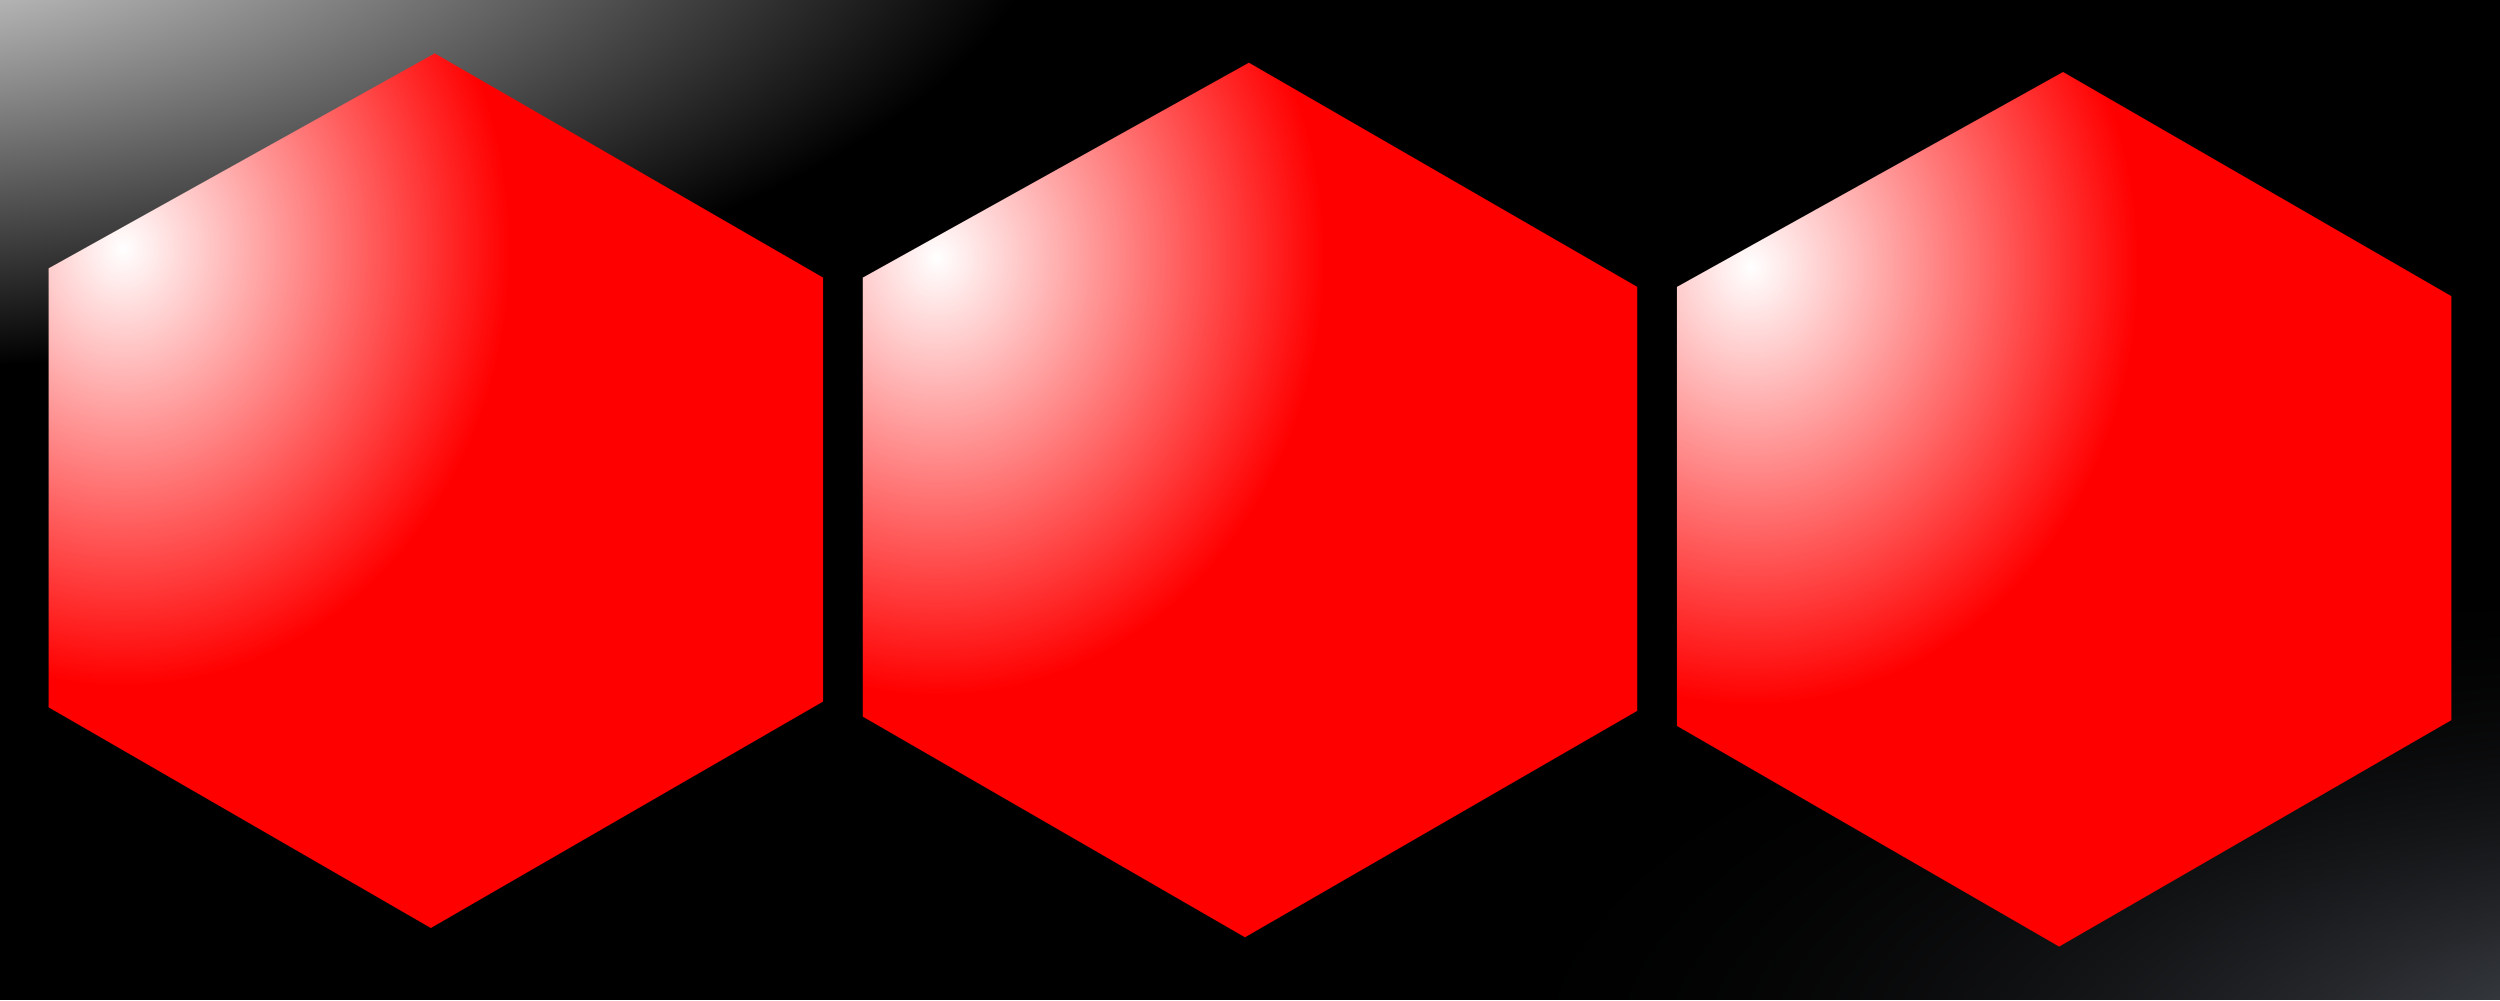
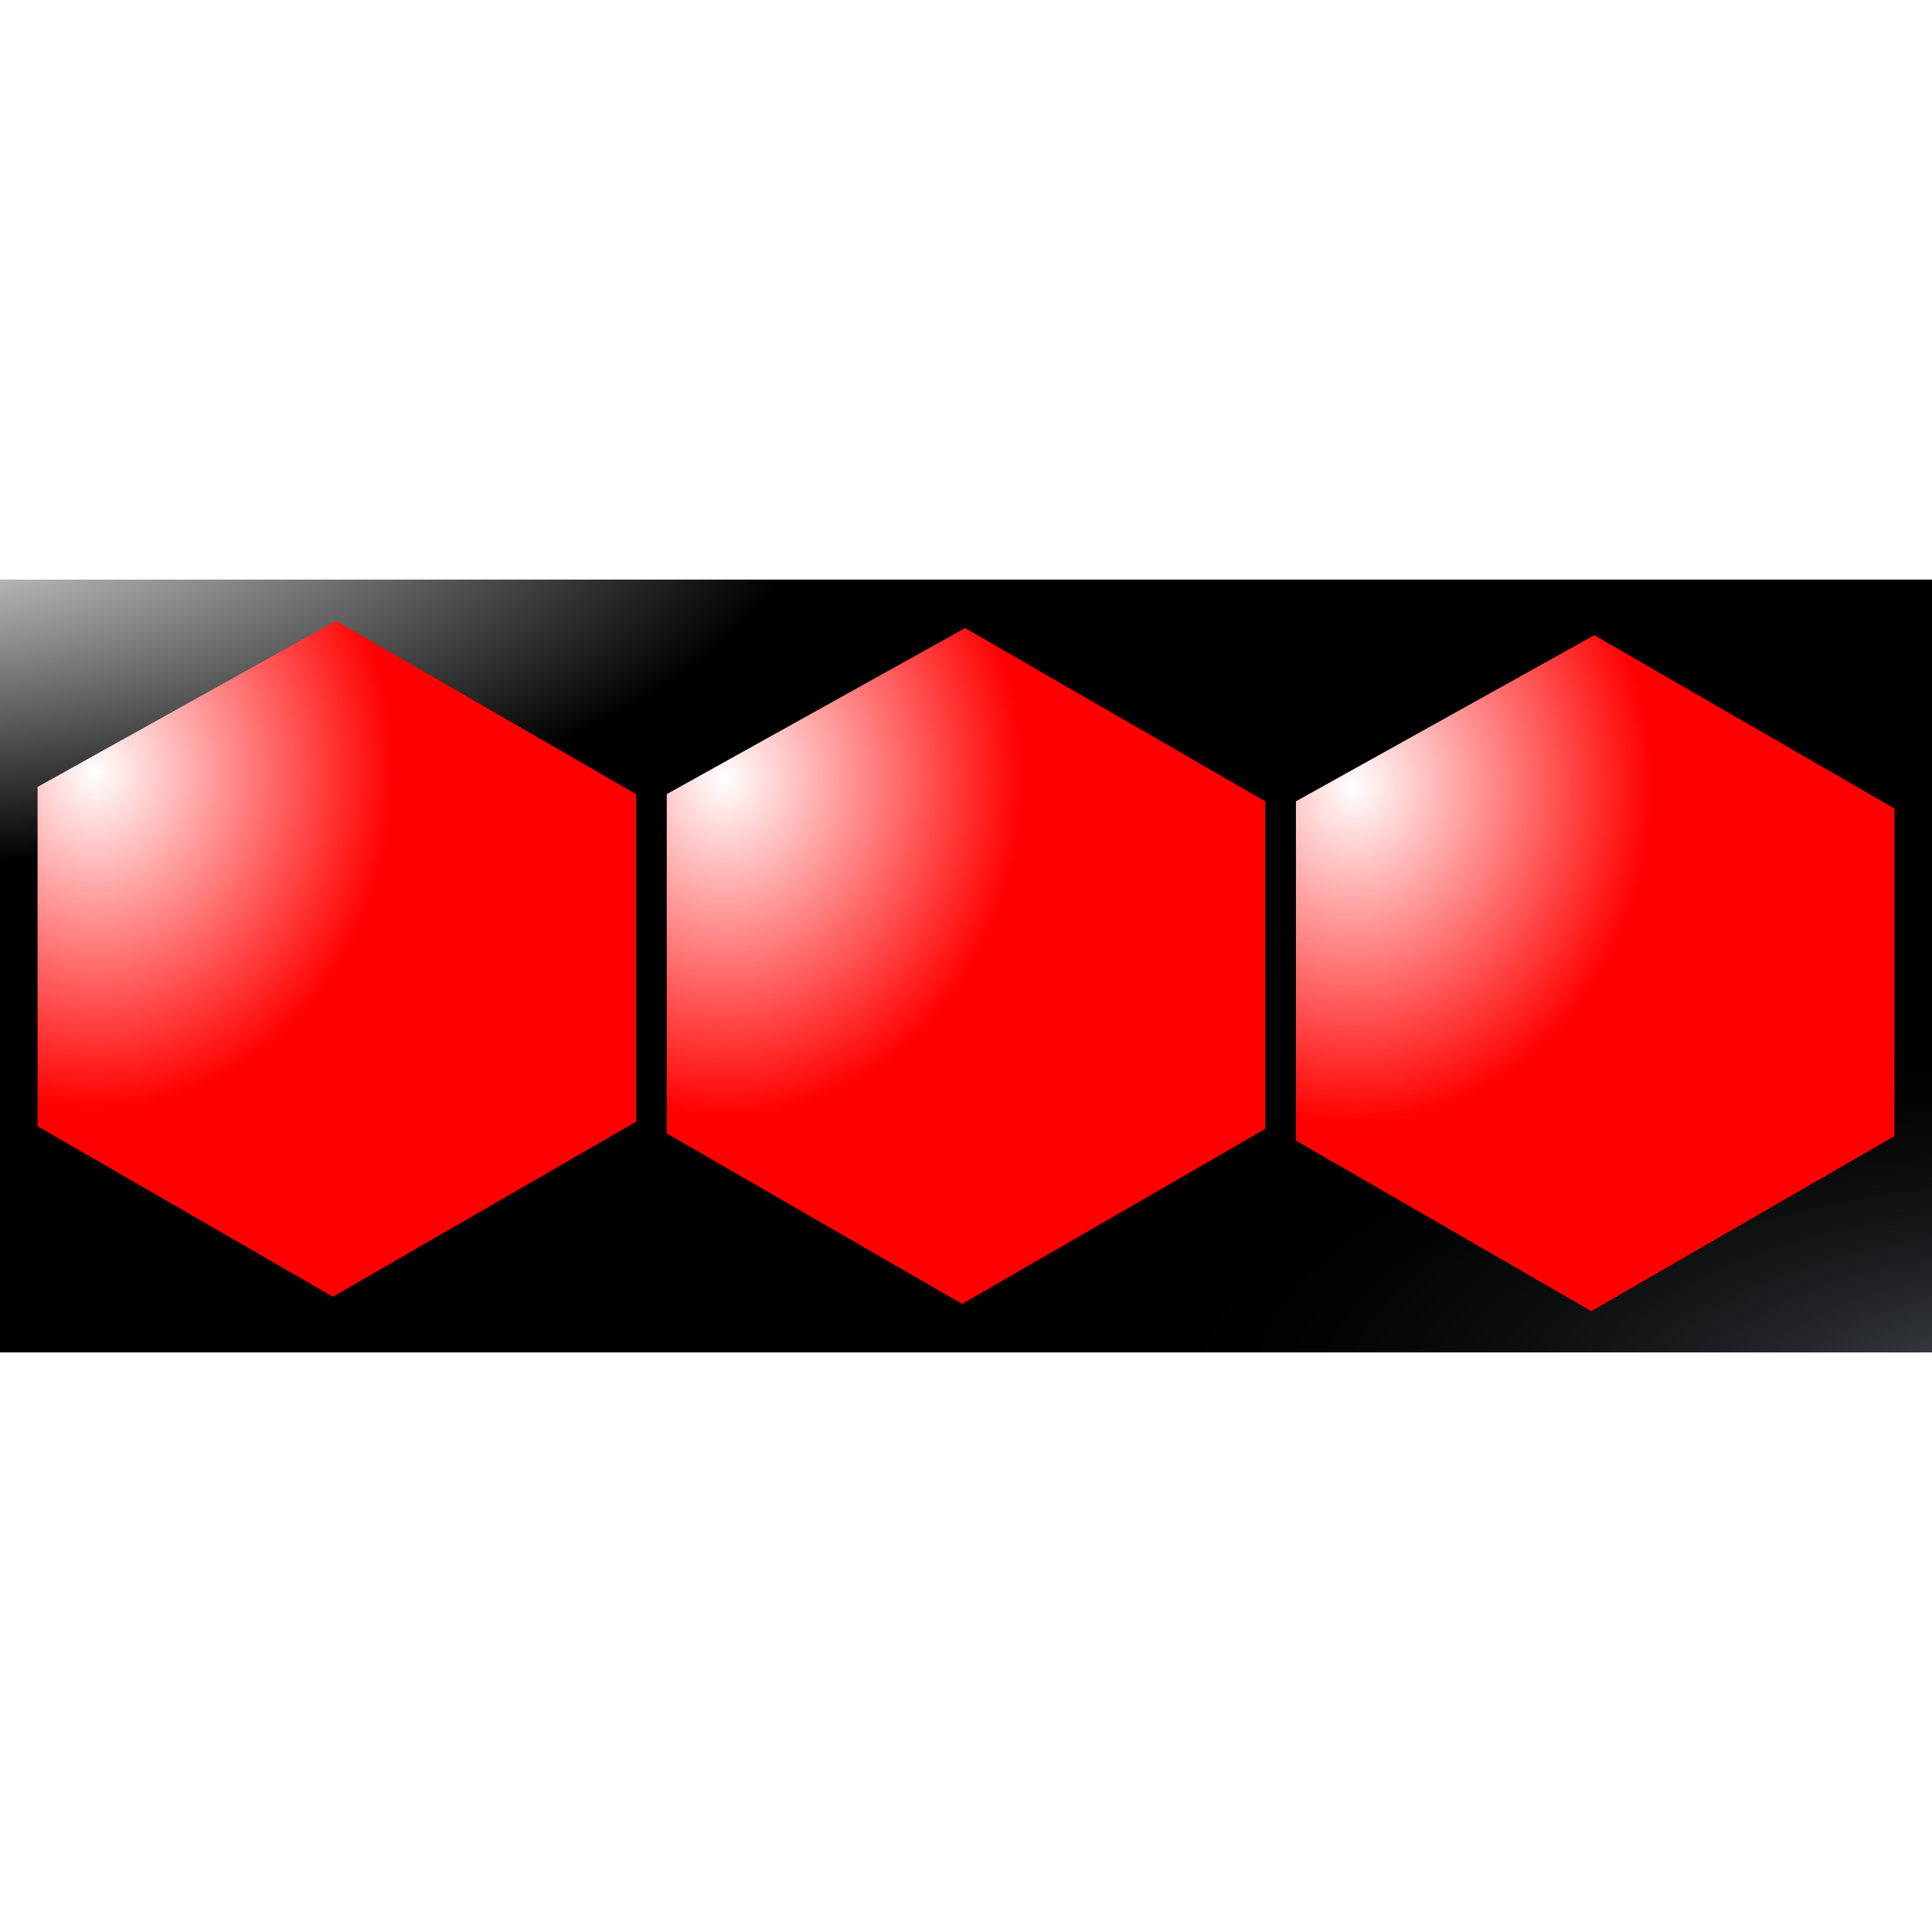
- <svg xmlns="http://www.w3.org/2000/svg" xmlns:xlink="http://www.w3.org/1999/xlink" width="200mm" height="80mm" viewBox="0 0 200 80" version="1.1" id="svg8">
+ <svg xmlns="http://www.w3.org/2000/svg" xmlns:xlink="http://www.w3.org/1999/xlink" width="200mm" height="200mm" viewBox="0 0 200 200" version="1.1" id="svg8">
  <defs id="defs2">
    <linearGradient id="linearGradient2205">
      <stop style="stop-color:#51565e;stop-opacity:1" offset="0" id="stop2201" />
      <stop style="stop-color:#000000;stop-opacity:0" offset="1" id="stop2203" />
    </linearGradient>
    <linearGradient id="linearGradient2148">
      <stop style="stop-color:#ffffff;stop-opacity:1" offset="0" id="stop2144" />
      <stop style="stop-color:#000000;stop-opacity:1" offset="1" id="stop2146" />
    </linearGradient>
    <linearGradient id="linearGradient2097">
      <stop style="stop-color:#ffffff;stop-opacity:1" offset="0" id="stop2093" />
      <stop style="stop-color:#ff0000;stop-opacity:1" offset="1" id="stop2095" />
    </linearGradient>
    <linearGradient id="linearGradient1713">
      <stop style="stop-color:#ffffff;stop-opacity:0.5" offset="0" id="stop1709" />
      <stop style="stop-color:#000000;stop-opacity:0.5" offset="1" id="stop1711" />
    </linearGradient>
    <linearGradient id="sombra">
      <stop style="stop-color:#51565e;stop-opacity:0.3" offset="0" id="stop1674" />
      <stop style="stop-color:#000000;stop-opacity:0" offset="1" id="stop1676" />
    </linearGradient>
    <linearGradient id="default">
      <stop style="stop-color:#51565e;stop-opacity:1" offset="0" id="stop1541" />
      <stop style="stop-color:#000000;stop-opacity:1" offset="1" id="stop1543" />
    </linearGradient>
    <radialGradient xlink:href="#linearGradient1713" id="radialGradient1506" cx="-28.525" cy="-50.42" fx="-28.525" fy="-50.42" r="100" gradientTransform="matrix(1,0,0,0.4,0,24)" gradientUnits="userSpaceOnUse" />
    <radialGradient xlink:href="#default" id="radialGradient1539" gradientUnits="userSpaceOnUse" gradientTransform="matrix(1,0,0,0.4,9.2226562e-7,24)" cx="188.658" cy="136.282" fx="188.658" fy="136.282" r="100" />
    <radialGradient xlink:href="#default" id="radialGradient1553" gradientUnits="userSpaceOnUse" gradientTransform="matrix(1,0,0,0.4,10.48898,72.2839)" cx="188.658" cy="136.282" fx="188.658" fy="136.282" r="100" />
    <radialGradient xlink:href="#sombra" id="radialGradient1506-1" cx="159.278" cy="120.084" fx="159.278" fy="120.084" r="100" gradientTransform="matrix(1,0,0,0.4,-5.0449219e-6,24)" gradientUnits="userSpaceOnUse" />
    <radialGradient xlink:href="#linearGradient2097" id="radialGradient2099" cx="74.974" cy="22.852" fx="74.974" fy="22.852" r="30.978" gradientTransform="matrix(1,0,0,1.12938,0,-5.175205)" gradientUnits="userSpaceOnUse" />
    <radialGradient xlink:href="#linearGradient2097" id="radialGradient2099-5" cx="74.974" cy="22.852" fx="74.974" fy="22.852" r="30.978" gradientTransform="matrix(1,0,0,1.12938,65.13198,-4.431366)" gradientUnits="userSpaceOnUse" />
    <radialGradient xlink:href="#linearGradient2097" id="radialGradient2099-1" cx="74.974" cy="22.852" fx="74.974" fy="22.852" r="30.978" gradientTransform="matrix(1,0,0,1.12938,-65.13198,-5.919044)" gradientUnits="userSpaceOnUse" />
    <radialGradient xlink:href="#linearGradient2148" id="radialGradient2150" cx="-15.295" cy="-85.645" fx="-15.295" fy="-85.645" r="100" gradientTransform="matrix(1,0,0,0.4,0,24)" gradientUnits="userSpaceOnUse" />
    <radialGradient xlink:href="#linearGradient2205" id="radialGradient2150-9" cx="-16.028" cy="152.888" fx="-16.028" fy="152.888" r="100" gradientTransform="matrix(1,0,0,0.4,-200,24)" gradientUnits="userSpaceOnUse" />
  </defs>
  <g id="layer1">
-     <g id="g1965" style="fill:#000000;fill-opacity:1">
-       <rect style="fill:url(#radialGradient2150);fill-opacity:1;stroke:none;stroke-width:0;stroke-miterlimit:4;stroke-dasharray:none;stop-color:#000000" id="rect861" width="200" height="80" x="0" y="0" ry="0" rx="0" />
-       <rect style="fill:url(#radialGradient2150-9);fill-opacity:1;stroke:none;stroke-width:0;stroke-miterlimit:4;stroke-dasharray:none;stop-color:#000000" id="rect861-0" width="200" height="80" x="-200" y="-1.9073486e-06" ry="0" rx="0" transform="scale(-1,1)" />
+     <g id="g544" transform="translate(0,60)">
+       <g id="g1965" style="fill:#000000;fill-opacity:1">
+         <g id="g534">
+           <g id="g529">
+             <rect style="fill:url(#radialGradient2150);fill-opacity:1;stroke:none;stroke-width:0;stroke-miterlimit:4;stroke-dasharray:none;stop-color:#000000" id="rect861" width="200" height="80" x="0" y="0" ry="0" rx="0" />
+             <rect style="fill:url(#radialGradient2150-9);fill-opacity:1;stroke:none;stroke-width:0;stroke-miterlimit:4;stroke-dasharray:none;stop-color:#000000" id="rect861-0" width="200" height="80" x="-200" y="-1.9073486e-06" ry="0" rx="0" transform="scale(-1,1)" />
+           </g>
+         </g>
+       </g>
+       <path style="fill:url(#radialGradient2099);fill-opacity:1;stroke:none;stroke-width:0.265px;stroke-linecap:butt;stroke-linejoin:miter;stroke-opacity:1" d="m 69.022,22.207 c 0,35.189 0,35.127 0,35.127 L 99.597,74.986 130.978,56.869 V 22.95 L 99.911,5.014 Z" id="path2049" />
+       <path style="fill:url(#radialGradient2099-5);fill-opacity:1;stroke:none;stroke-width:0.265px;stroke-linecap:butt;stroke-linejoin:miter;stroke-opacity:1" d="m 134.154,22.95 c 0,35.189 0,35.127 0,35.127 l 30.576,17.653 31.381,-18.118 V 23.694 L 165.043,5.757 Z" id="path2049-9" />
+       <path style="fill:url(#radialGradient2099-1);fill-opacity:1;stroke:none;stroke-width:0.265px;stroke-linecap:butt;stroke-linejoin:miter;stroke-opacity:1" d="m 3.89,21.463 c 0,35.189 0,35.127 0,35.127 L 34.465,74.243 65.847,56.125 V 22.207 L 34.779,4.27 Z" id="path2049-0" />
    </g>
-     <path style="fill:url(#radialGradient2099);fill-opacity:1;stroke:none;stroke-width:0.265px;stroke-linecap:butt;stroke-linejoin:miter;stroke-opacity:1" d="m 69.022,22.207 c 0,35.189 0,35.127 0,35.127 L 99.597,74.986 130.978,56.869 V 22.95 L 99.911,5.014 Z" id="path2049" />
-     <path style="fill:url(#radialGradient2099-5);fill-opacity:1;stroke:none;stroke-width:0.265px;stroke-linecap:butt;stroke-linejoin:miter;stroke-opacity:1" d="m 134.154,22.95 c 0,35.189 0,35.127 0,35.127 l 30.576,17.653 31.381,-18.118 V 23.694 L 165.043,5.757 Z" id="path2049-9" />
-     <path style="fill:url(#radialGradient2099-1);fill-opacity:1;stroke:none;stroke-width:0.265px;stroke-linecap:butt;stroke-linejoin:miter;stroke-opacity:1" d="m 3.89,21.463 c 0,35.189 0,35.127 0,35.127 L 34.465,74.243 65.847,56.125 V 22.207 L 34.779,4.27 Z" id="path2049-0" />
  </g>
</svg>
